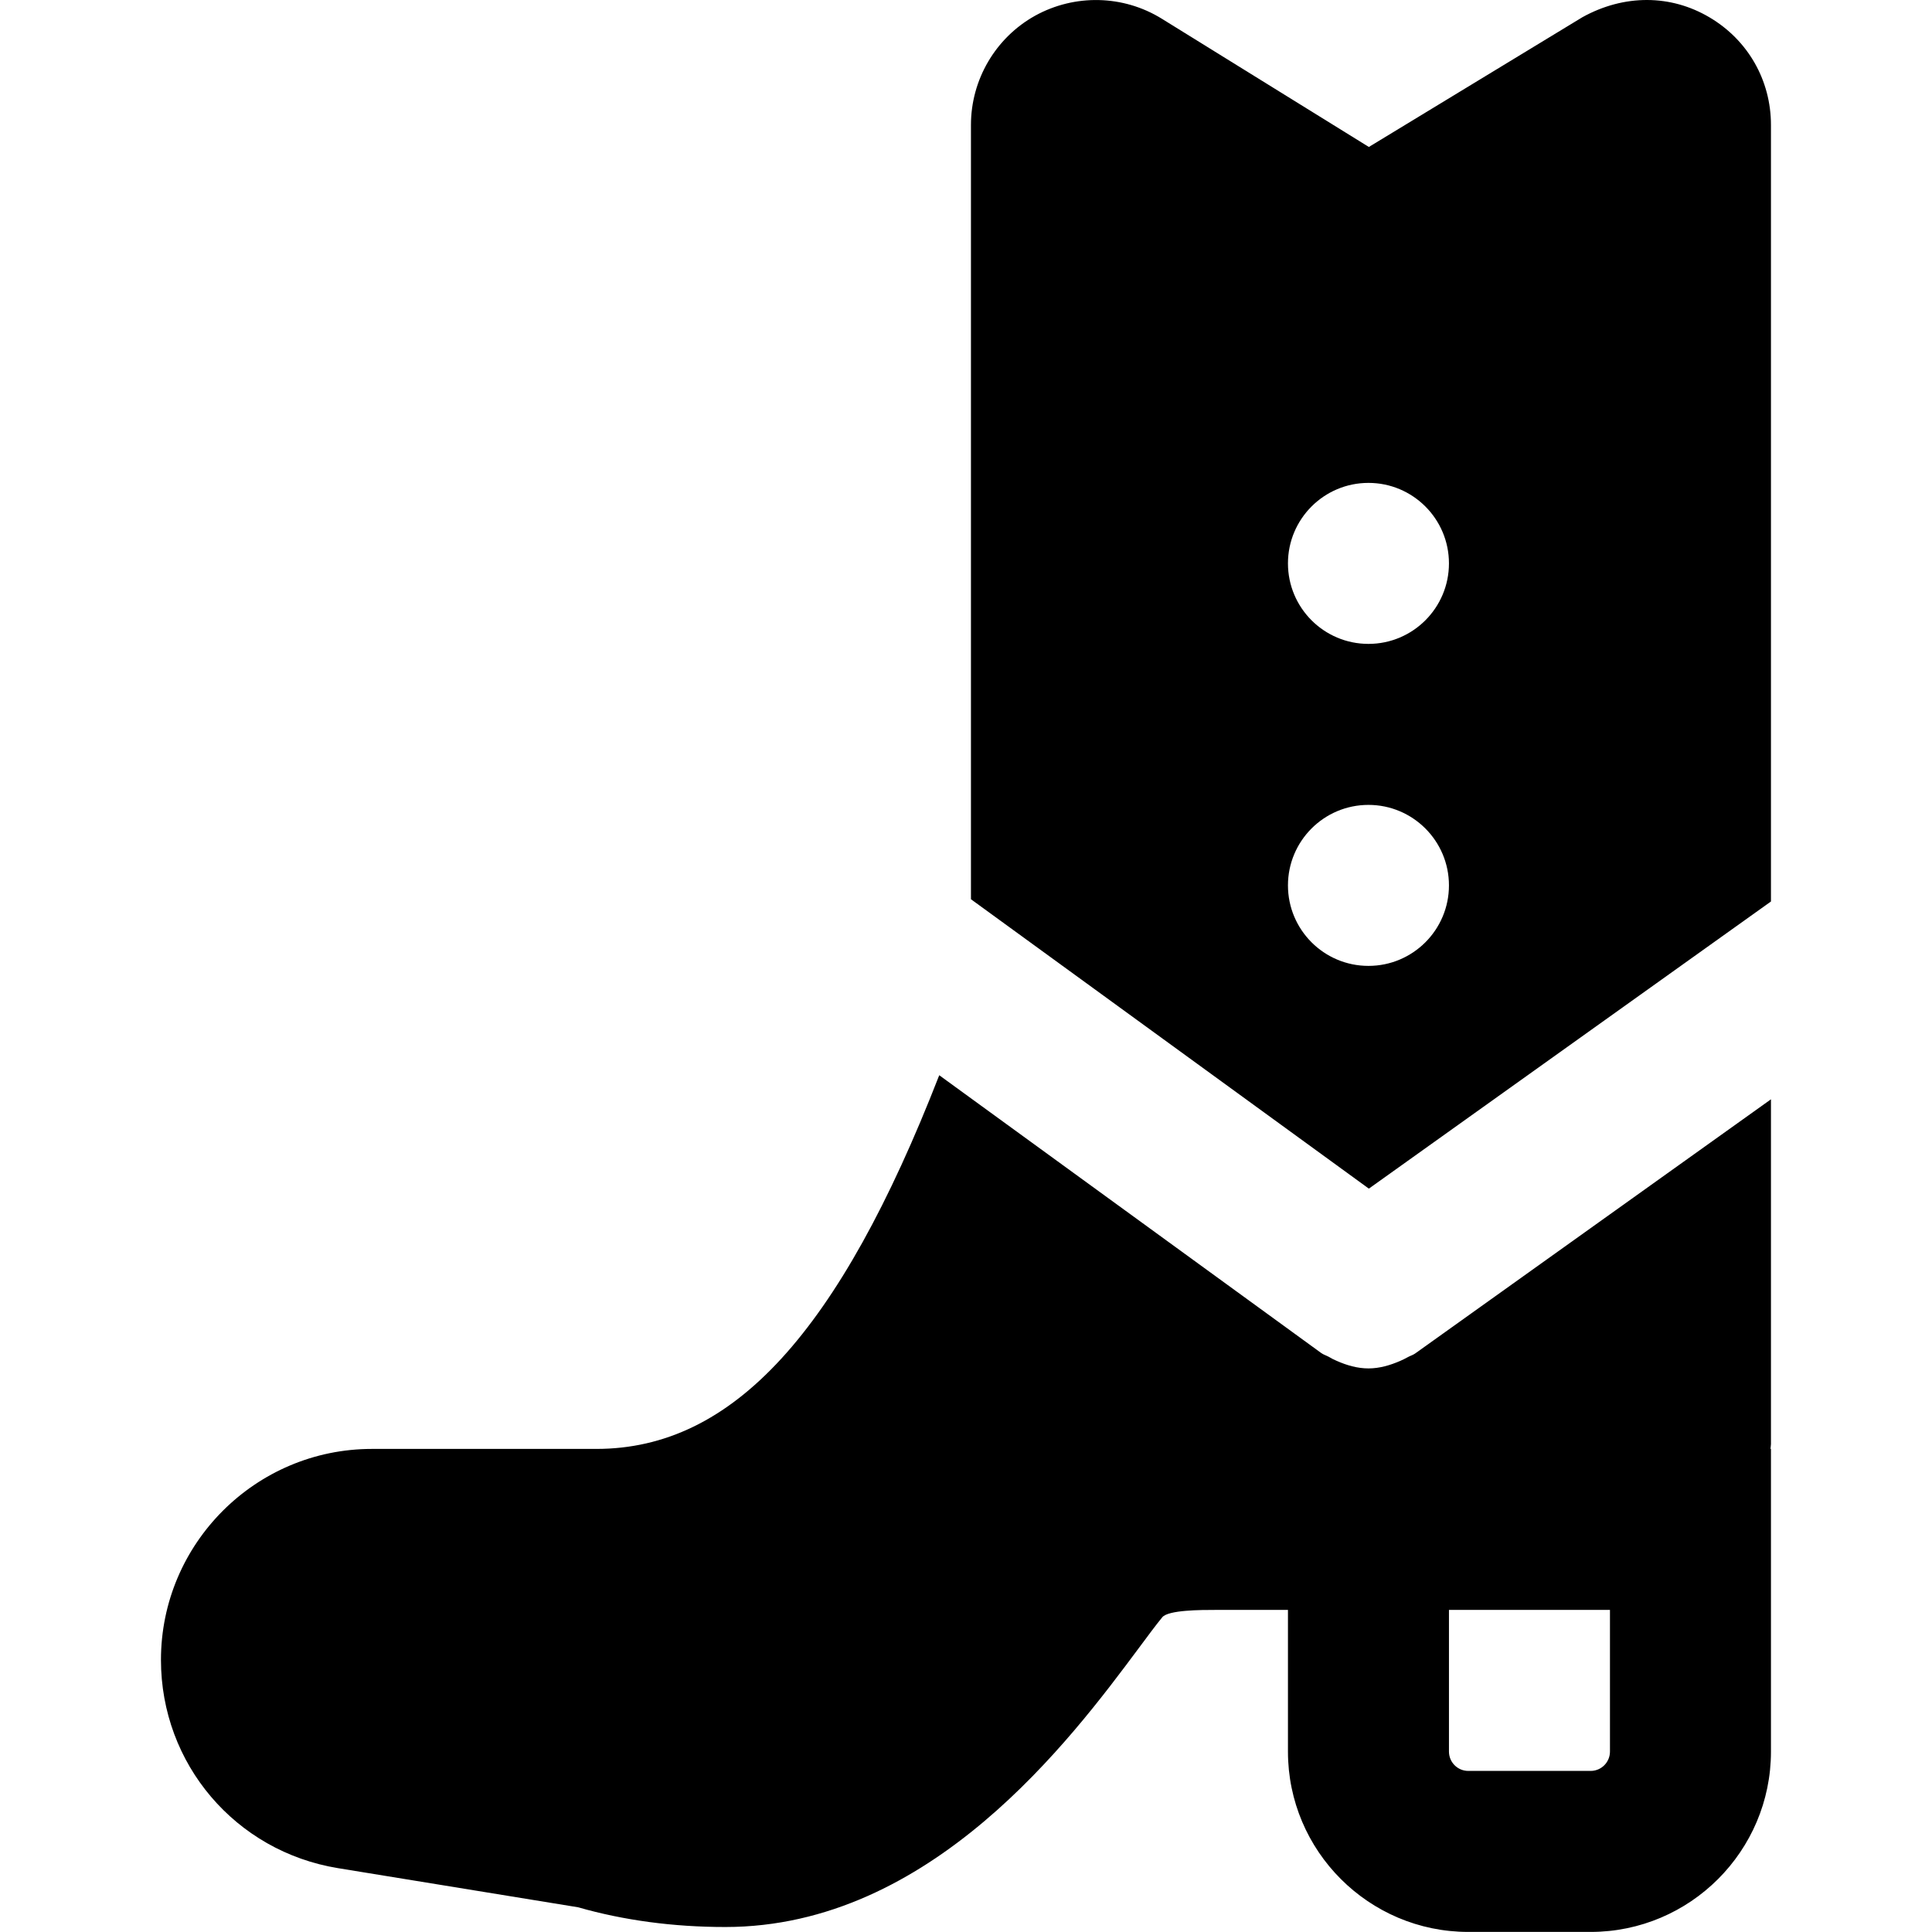
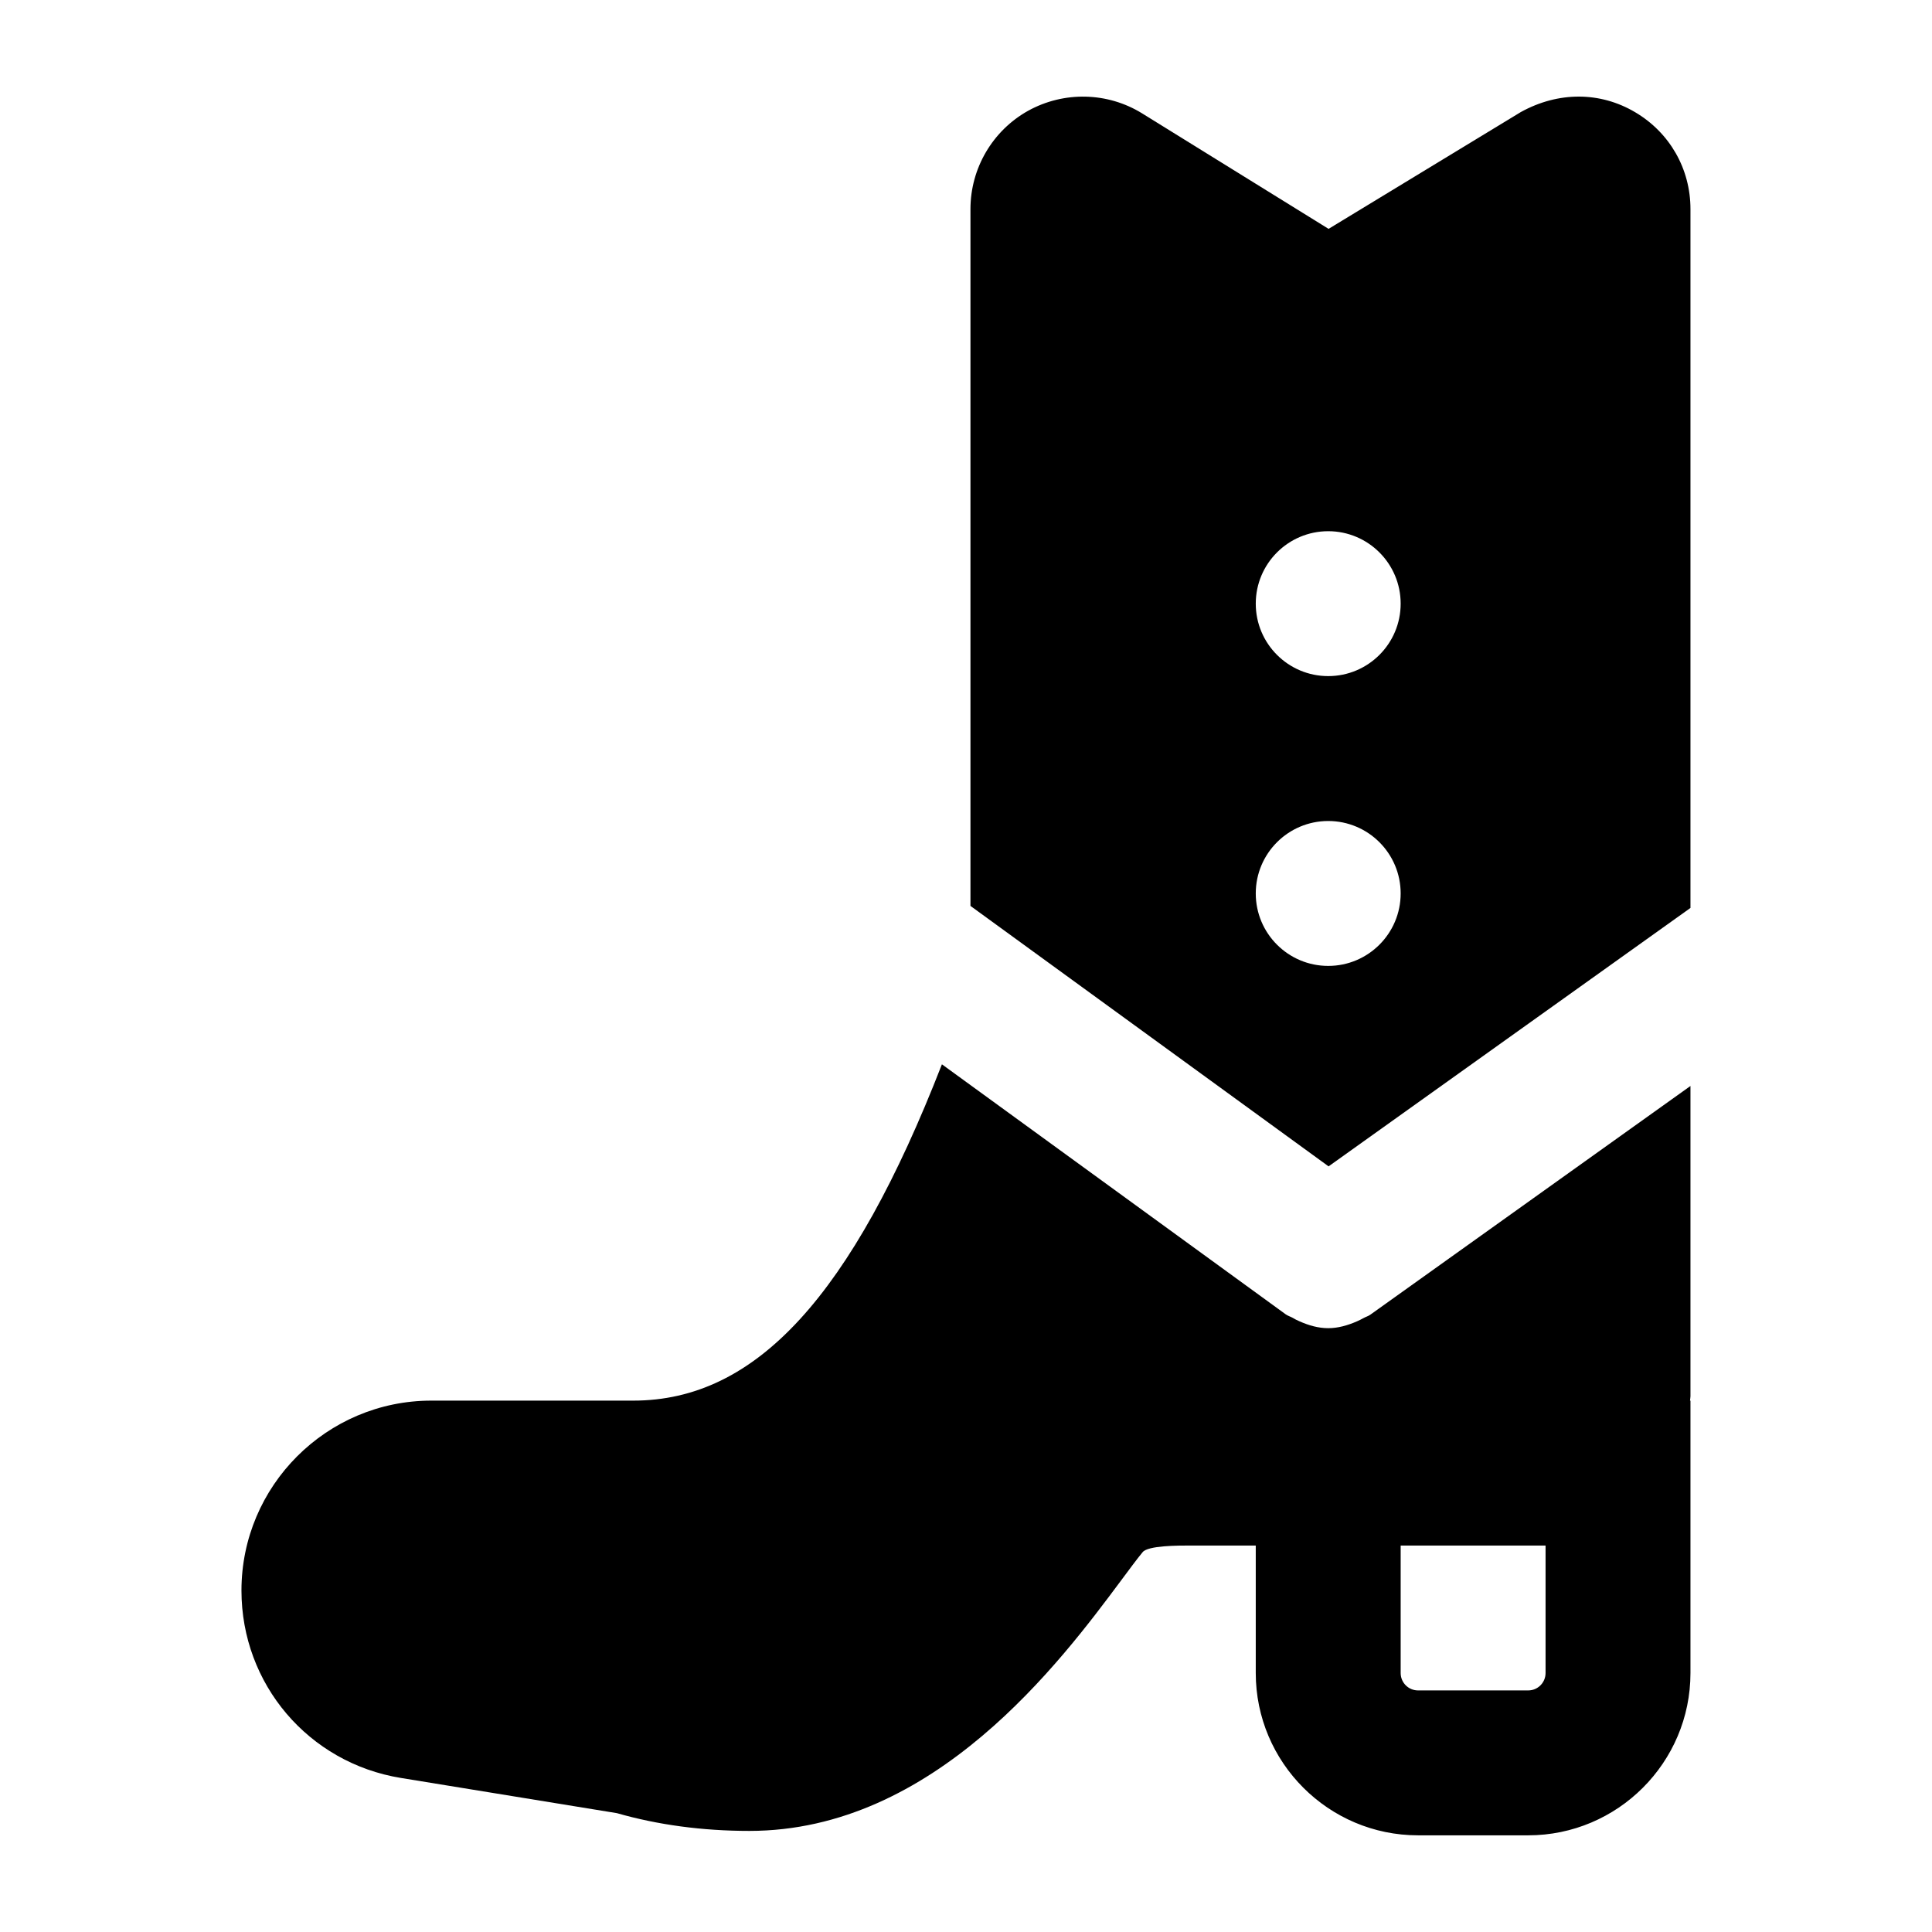
<svg xmlns="http://www.w3.org/2000/svg" viewBox="0 0 15 15" width="15" height="15" xml:space="preserve">
-   <g transform="translate(0 0) scale(0.0292969)">
-     <path d="M453.002,4.579c-10.219-6.037-22.528-6.165-33.643-0.021l-56.597,34.389L307.893,4.963c-10.197-6.315-23.061-6.613-33.6-0.789c-10.475,5.845-16.981,16.939-16.981,28.949v205.184L362.762,315l106.56-76.096V33.123C469.322,21.283,463.221,10.595,453.002,4.579z M362.655,255.971c-11.776,0-21.333-9.557-21.333-21.333s9.557-21.333,21.333-21.333s21.333,9.557,21.333,21.333S374.431,255.971,362.655,255.971z M362.655,170.638c-11.776,0-21.333-9.557-21.333-21.333s9.557-21.333,21.333-21.333s21.333,9.557,21.333,21.333S374.431,170.638,362.655,170.638z" fill="#000000" />
-     <path d="M373.045,359.679c-0.661,0.363-1.301,0.683-1.984,0.981c-2.709,1.173-5.525,1.984-8.384,1.984h-0.021h-0.021c-2.88,0-5.717-0.811-8.448-2.027c-0.704-0.299-1.344-0.619-2.005-1.024c-0.683-0.384-1.429-0.576-2.069-1.045l-101.205-73.6c-26.56,68.203-54.699,99.029-90.88,99.029H98.57c-30.827,0-55.915,25.088-55.915,55.915c0,27.541,19.733,50.752,46.933,55.189l63.616,10.368c12.075,3.456,25.195,5.227,39.019,5.227c54.528,0,91.669-49.877,109.525-73.856c2.432-3.264,4.501-6.08,6.272-8.235c1.6-1.941,10.347-1.941,14.08-1.941h19.221v37.547c0,26.347,21.44,47.787,47.787,47.787h32.427c26.347,0,47.787-21.44,47.787-47.787v-80.213h-0.128c0.021-0.448,0.128-0.832,0.128-1.28v-91.371l-94.272,67.349C374.431,359.124,373.706,359.295,373.045,359.679z M383.989,426.644h41.387h1.28v37.547c0,2.816-2.283,5.12-5.12,5.12h-32.427c-2.837,0-5.12-2.304-5.12-5.12V426.644z" fill="#000000" />
+   <g data-fotoshi-normalized="inset-0.90" transform="translate(7.5 7.5) scale(0.9) translate(-7.5 -7.5)">
+     <g transform="translate(0 0) scale(0.0292969)">
+       <path d="M453.002,4.579c-10.219-6.037-22.528-6.165-33.643-0.021l-56.597,34.389L307.893,4.963c-10.197-6.315-23.061-6.613-33.6-0.789c-10.475,5.845-16.981,16.939-16.981,28.949v205.184L362.762,315l106.56-76.096V33.123C469.322,21.283,463.221,10.595,453.002,4.579z M362.655,255.971c-11.776,0-21.333-9.557-21.333-21.333s9.557-21.333,21.333-21.333s21.333,9.557,21.333,21.333S374.431,255.971,362.655,255.971z M362.655,170.638c-11.776,0-21.333-9.557-21.333-21.333s9.557-21.333,21.333-21.333s21.333,9.557,21.333,21.333S374.431,170.638,362.655,170.638z" fill="#000000" />
+       <path d="M373.045,359.679c-0.661,0.363-1.301,0.683-1.984,0.981c-2.709,1.173-5.525,1.984-8.384,1.984h-0.021h-0.021c-2.88,0-5.717-0.811-8.448-2.027c-0.704-0.299-1.344-0.619-2.005-1.024c-0.683-0.384-1.429-0.576-2.069-1.045l-101.205-73.6c-26.56,68.203-54.699,99.029-90.88,99.029H98.57c-30.827,0-55.915,25.088-55.915,55.915c0,27.541,19.733,50.752,46.933,55.189l63.616,10.368c12.075,3.456,25.195,5.227,39.019,5.227c54.528,0,91.669-49.877,109.525-73.856c2.432-3.264,4.501-6.08,6.272-8.235c1.6-1.941,10.347-1.941,14.08-1.941h19.221v37.547c0,26.347,21.44,47.787,47.787,47.787h32.427c26.347,0,47.787-21.44,47.787-47.787v-80.213h-0.128c0.021-0.448,0.128-0.832,0.128-1.28v-91.371l-94.272,67.349C374.431,359.124,373.706,359.295,373.045,359.679z M383.989,426.644h41.387h1.28v37.547c0,2.816-2.283,5.12-5.12,5.12h-32.427c-2.837,0-5.12-2.304-5.12-5.12V426.644z" fill="#000000" />
+     </g>
  </g>
</svg>
